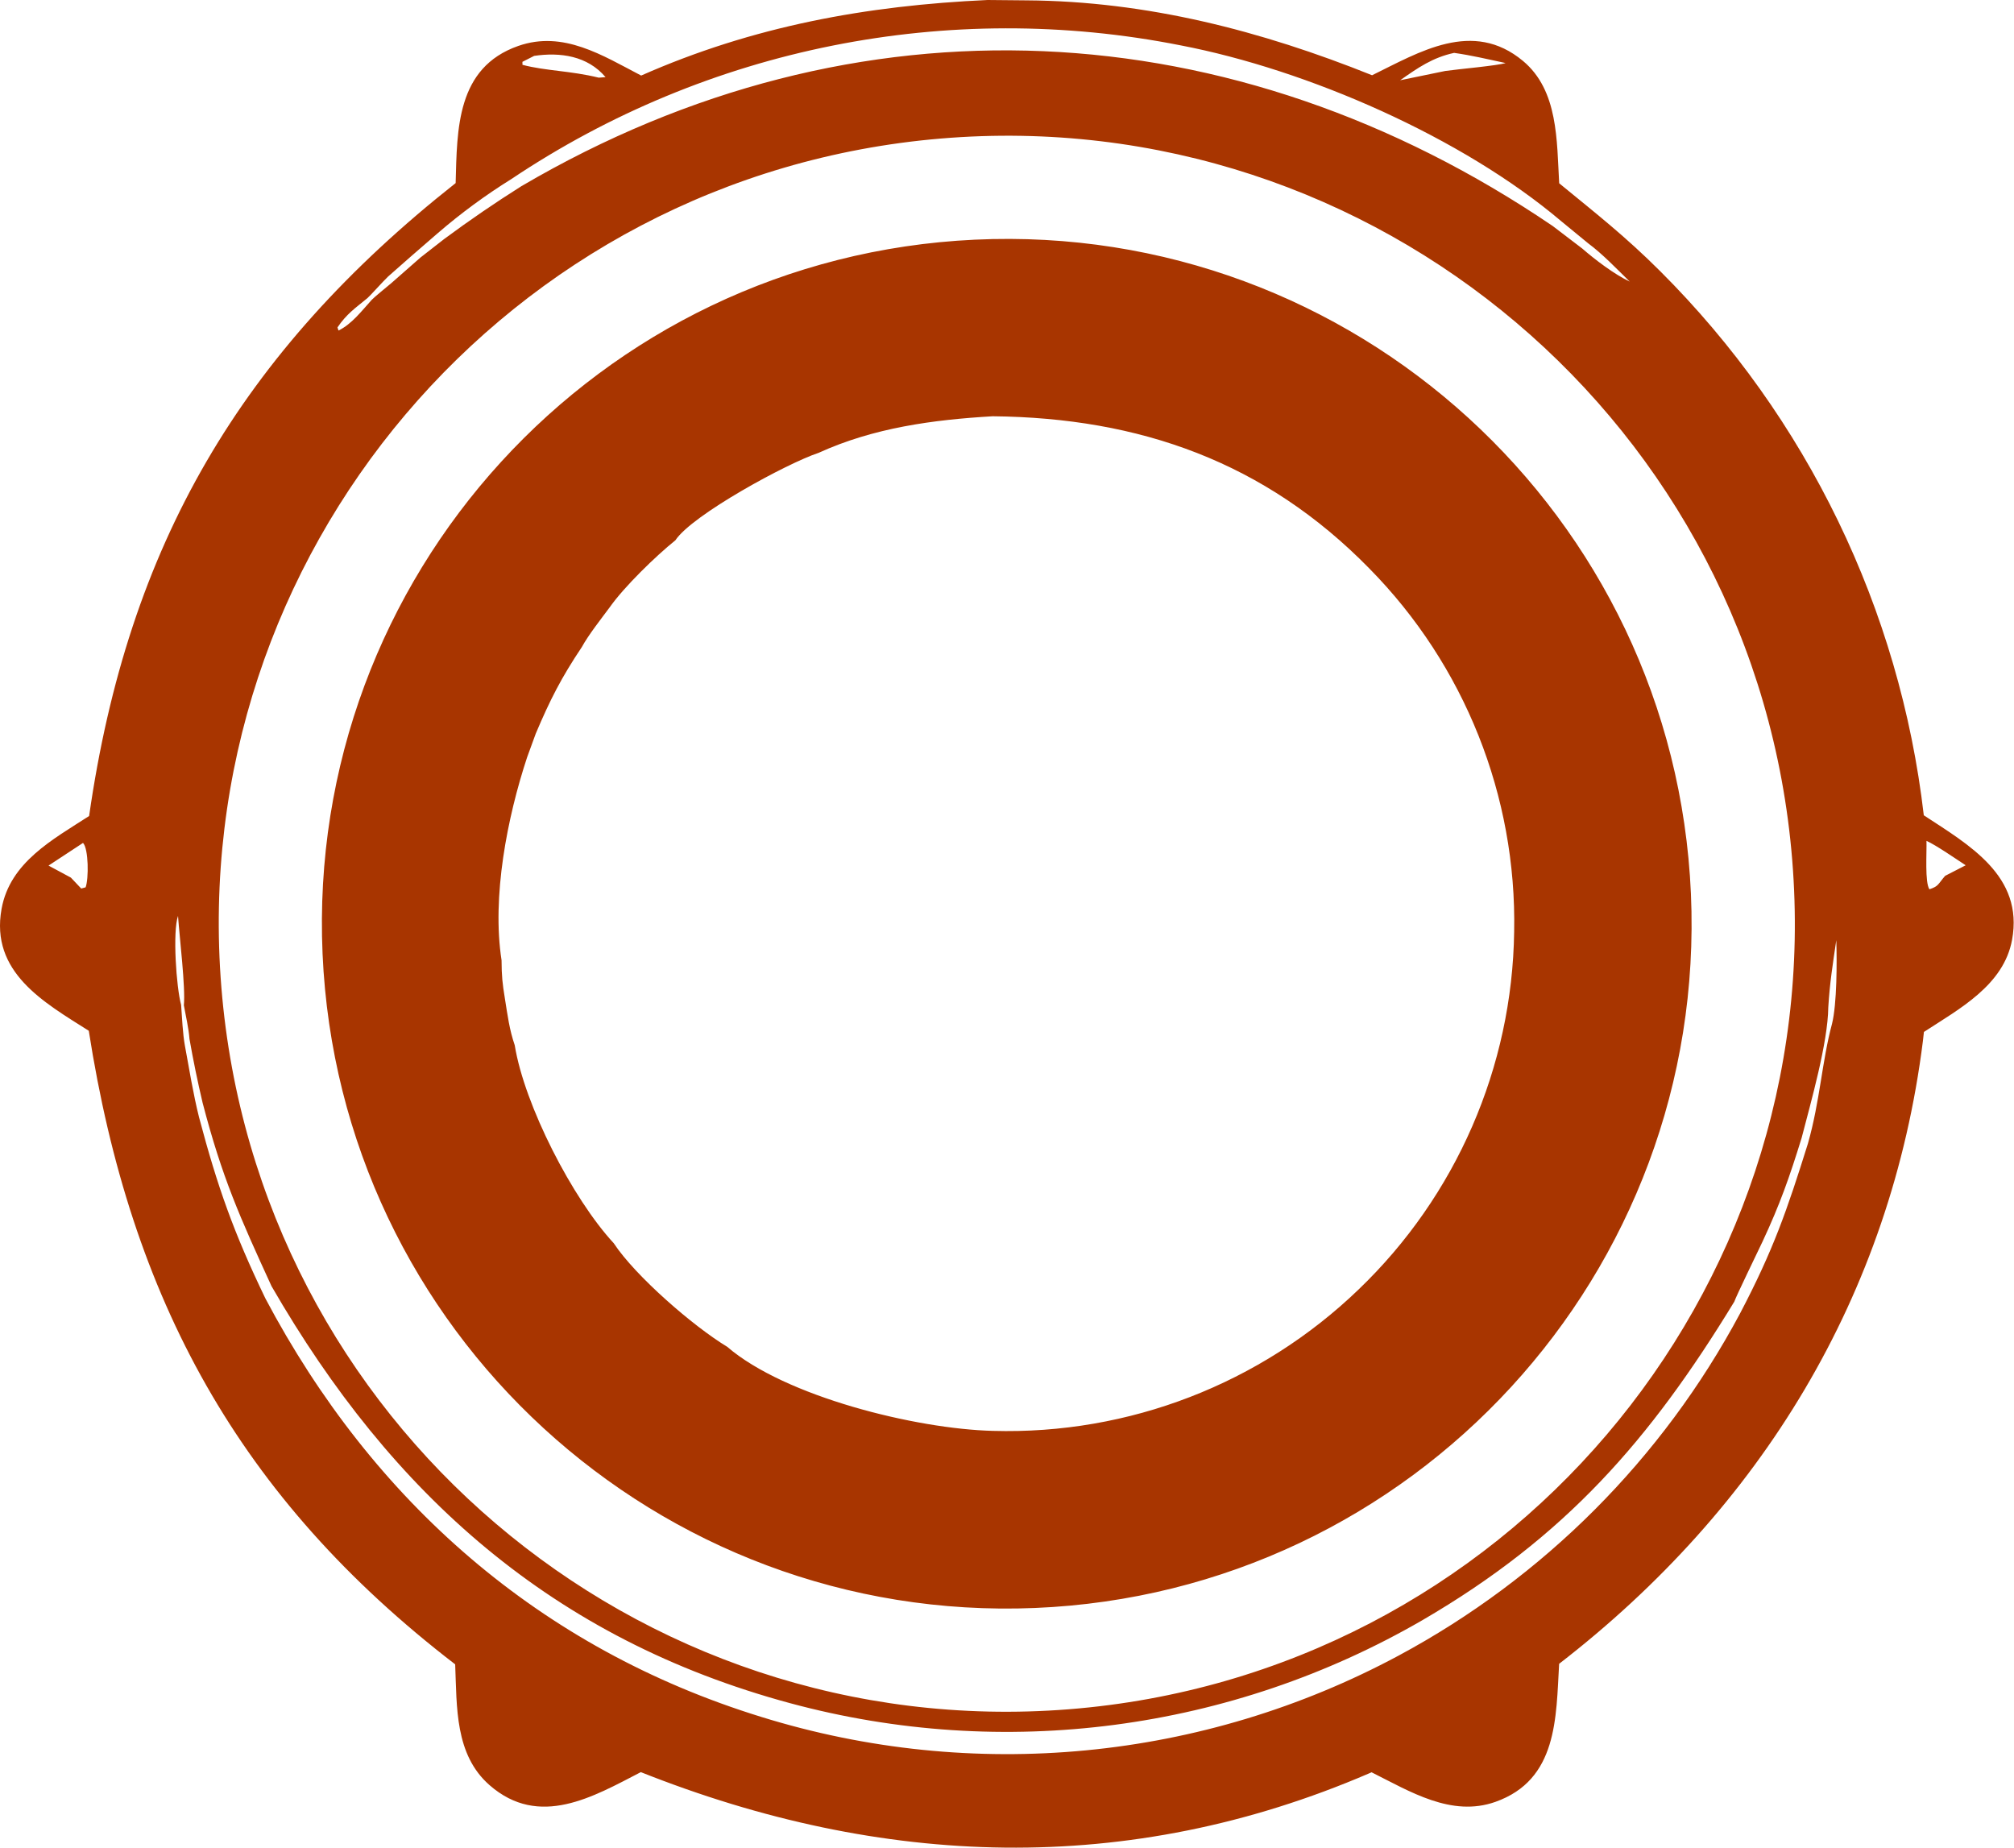
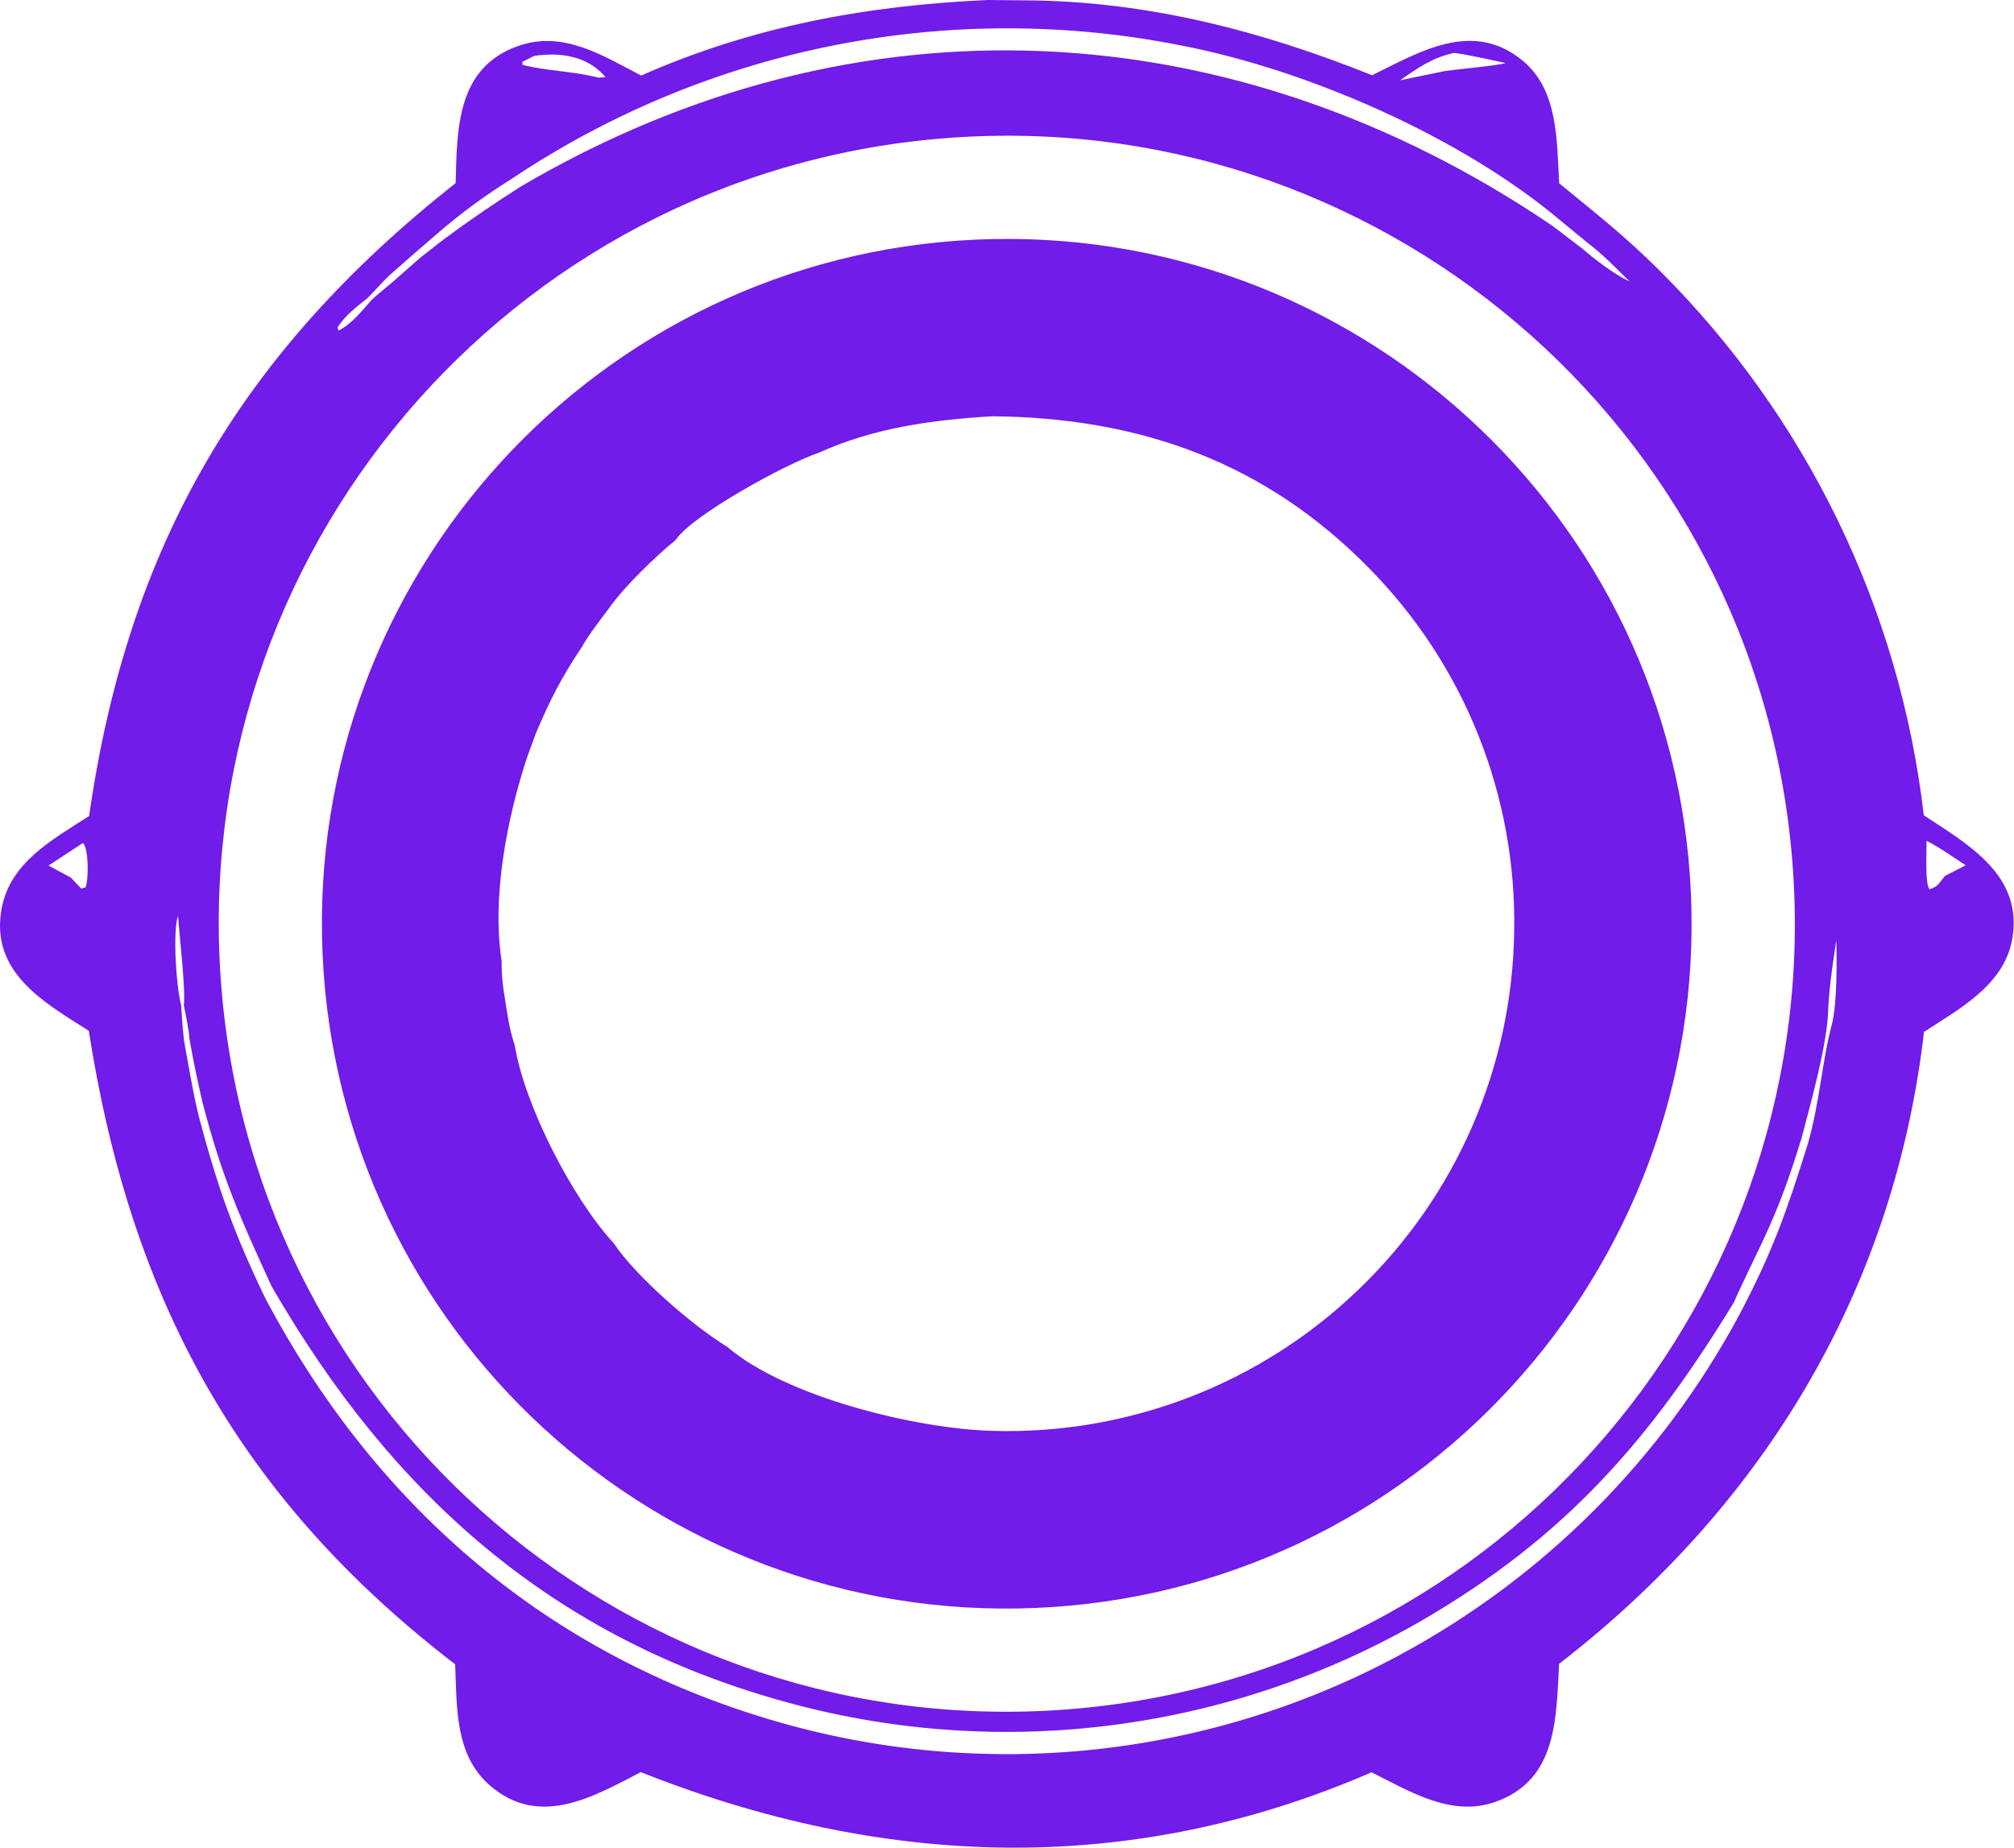
<svg xmlns="http://www.w3.org/2000/svg" width="1927" height="1768" viewBox="0 0 1927 1768" fill="none">
-   <path d="M952.977 0.076L972.466 0.26L982.147 0.351C1097.3 1.111 1206.72 29.408 1312.82 72C1358.02 49.871 1409.09 18.27 1457.17 58.289C1491.1 86.557 1489.47 134.674 1491.83 175.365C1527.56 204.685 1555 226.054 1588.45 259.438C1728.91 399.548 1817.8 583.04 1840.69 780.096C1883.78 808.393 1936.43 837.976 1925.15 899.247C1917.17 942.686 1874.89 965.195 1840.81 987.383C1840.52 990.277 1840.2 993.171 1839.85 996.035C1809.24 1239.54 1684.86 1442.68 1491.78 1591.97C1488.79 1643.42 1490.49 1702.99 1430.74 1724.1C1388.73 1738.95 1349.02 1714.13 1312.32 1695.77L1309.93 1696.82C1079.15 1796.19 843.678 1787.24 613.137 1695.62C567.637 1719.16 515.998 1749.65 468.44 1708.11C435.059 1678.93 437.184 1633.3 435.521 1592.49C228.088 1433.06 124.956 1242.52 84.948 986.271C42.088 959.115 -9.516 930.379 1.508 869.576C9.588 824.997 50.413 803.336 85.273 780.769C122.409 521.477 230.762 337.254 435.959 175.189C437.389 123.711 436.635 64.662 495.945 43.937C538.94 28.911 576.457 53.028 613.468 72.292C720.265 25.111 828.978 5.291 944.945 0L952.977 0.076ZM170.33 876.358C165.057 891.56 168.674 944.615 173.28 961.453C174.178 973.409 174.817 989.078 176.913 1000.54C180.991 1022.67 184.999 1047.37 190.425 1068.94C208.032 1135.53 223.761 1179.82 253.938 1242.41C356.821 1436.71 516.494 1577.35 728.14 1642.71C931.074 1705.77 1150.82 1684.69 1338.07 1584.19C1476.9 1509.68 1590.61 1395.76 1664.86 1256.79C1696.67 1196.16 1709.79 1158.25 1729.81 1094.23C1741.3 1054.03 1743.35 1014.89 1752.85 979.724C1757.64 960.606 1757.64 919.68 1756.97 899.598C1753.58 922.662 1750.72 940.435 1749.31 963.792C1748.9 997.877 1732.71 1054.38 1723.82 1088.73C1712.36 1125.89 1703.01 1152.49 1686.35 1188.09C1682.37 1196.54 1660.86 1240.8 1659.39 1245.45C1578.62 1378.02 1497.65 1470.65 1360.97 1550.22C1177.93 1656.22 960.167 1684.81 755.964 1629.65C528.84 1568.29 374.779 1429.9 259.787 1230.63C229.45 1164.44 212.539 1126.94 193.821 1055.03C189.048 1034.83 184.871 1014.51 181.293 994.077C180.635 984.664 177.718 971.48 175.914 961.921C177.595 944.878 171.807 897.26 170.33 876.358ZM1714.79 822.688C1680.91 406.857 1315.82 97.578 900.094 132.569C485.953 167.414 178.107 530.831 211.838 945.054C245.566 1359.31 608.147 1668.12 1022.47 1635.49C1438.38 1602.75 1748.64 1238.49 1714.79 822.688ZM932.618 229.329C1294.82 212.374 1601.92 492.801 1617.88 855.02C1633.84 1217.27 1352.57 1523.62 990.279 1538.56C629.406 1553.47 324.526 1273.54 308.635 912.695C292.744 551.851 571.832 246.225 932.618 229.329ZM949.83 398.293C892.763 401.625 835.926 409.284 783.27 433.284C752.885 443.311 662.14 492.772 646.205 516.977C627.397 532.06 597.083 561.555 583.326 581.141C575.235 592.074 562.992 607.567 556.734 619.056C537.125 648.376 526.388 669.364 512.59 701.987L504.343 724.585C485.295 782.26 470.478 858.06 479.888 918.775C479.993 934.268 480.665 940.583 483.158 955.9C485.669 971.54 487.327 984.957 492.495 1000.07C501.747 1057.39 547.847 1147.02 587.196 1189.5C607.855 1220.86 663.183 1268.95 695.754 1288.62C751.264 1336.42 876.463 1367.26 950.015 1369.1C1080.03 1372.81 1206.07 1324.11 1299.79 1233.93C1393.3 1144.3 1446.96 1020.94 1448.75 891.443C1451.26 761.739 1401.36 636.507 1310.34 544.104C1210.35 441.878 1090.34 399.725 949.83 398.293ZM1843.27 804.563C1843.59 816.344 1841.6 844.173 1846.07 850.896C1854.96 847.915 1853.99 846.307 1861.1 838.034L1880.77 827.92C1871.59 821.927 1852.39 808.627 1843.27 804.563ZM46.432 828.212L67.822 839.73L77.699 850.166L81.923 849.025C84.957 840.928 84.823 812.076 79.439 806.521L46.432 828.212ZM1129.53 43.381C907.566 -0.614 677.217 45.427 489.209 171.36C464.534 186.707 441.081 203.955 419.061 222.927L393.028 245.494L371.35 264.583C366.617 269.056 353.711 283.525 351.557 285.25C339.534 295.13 331.702 300.334 322.886 313.283L323.889 316.266C336.605 310.039 345.857 297.732 355.65 286.916C358.164 284.227 370.833 273.937 374.294 271.014L402.345 246.37L425.088 228.627C449.053 210.883 473.678 194.016 498.914 178.113C819.708 -10.143 1180.74 9.296 1485.58 216.203L1513.82 237.747C1525.98 248.358 1544.83 262.653 1559.33 269.435C1547.08 257.479 1533.17 242.863 1519.63 232.865L1494.03 211.848C1399.19 131.371 1251 66.679 1129.53 43.381ZM1391.31 50.602C1370.71 55.074 1356.84 64.72 1339.67 76.793L1382.82 67.907C1394.93 66.153 1433.16 62.821 1440.53 60.307C1424.36 56.857 1407.63 52.882 1391.31 50.602ZM579.397 73.812C562.062 53.379 536.051 49.783 511.096 53.466L499.85 59.167L499.911 62.031C522.163 67.907 545.677 67.614 572.899 74.309L579.397 73.812Z" fill="#A83500" />
+   <path d="M952.977 0.076L972.466 0.26L982.147 0.351C1097.3 1.111 1206.72 29.408 1312.82 72C1358.02 49.871 1409.09 18.27 1457.17 58.289C1491.1 86.557 1489.47 134.674 1491.83 175.365C1527.56 204.685 1555 226.054 1588.45 259.438C1728.91 399.548 1817.8 583.04 1840.69 780.096C1883.78 808.393 1936.43 837.976 1925.15 899.247C1917.17 942.686 1874.89 965.195 1840.81 987.383C1840.52 990.277 1840.2 993.171 1839.85 996.035C1809.24 1239.54 1684.86 1442.68 1491.78 1591.97C1488.79 1643.42 1490.49 1702.99 1430.74 1724.1C1388.73 1738.95 1349.02 1714.13 1312.32 1695.77L1309.93 1696.82C1079.15 1796.19 843.678 1787.24 613.137 1695.62C567.637 1719.16 515.998 1749.65 468.44 1708.11C435.059 1678.93 437.184 1633.3 435.521 1592.49C228.088 1433.06 124.956 1242.52 84.948 986.271C42.088 959.115 -9.516 930.379 1.508 869.576C9.588 824.997 50.413 803.336 85.273 780.769C122.409 521.477 230.762 337.254 435.959 175.189C437.389 123.711 436.635 64.662 495.945 43.937C538.94 28.911 576.457 53.028 613.468 72.292C720.265 25.111 828.978 5.291 944.945 0L952.977 0.076ZM170.33 876.358C165.057 891.56 168.674 944.615 173.28 961.453C174.178 973.409 174.817 989.078 176.913 1000.54C180.991 1022.67 184.999 1047.37 190.425 1068.94C208.032 1135.53 223.761 1179.82 253.938 1242.41C356.821 1436.71 516.494 1577.35 728.14 1642.71C931.074 1705.77 1150.82 1684.69 1338.07 1584.19C1476.9 1509.68 1590.61 1395.76 1664.86 1256.79C1696.67 1196.16 1709.79 1158.25 1729.81 1094.23C1741.3 1054.03 1743.35 1014.89 1752.85 979.724C1757.64 960.606 1757.64 919.68 1756.97 899.598C1753.58 922.662 1750.72 940.435 1749.31 963.792C1748.9 997.877 1732.71 1054.38 1723.82 1088.73C1712.36 1125.89 1703.01 1152.49 1686.35 1188.09C1682.37 1196.54 1660.86 1240.8 1659.39 1245.45C1578.62 1378.02 1497.65 1470.65 1360.97 1550.22C1177.93 1656.22 960.167 1684.81 755.964 1629.65C528.84 1568.29 374.779 1429.9 259.787 1230.63C229.45 1164.44 212.539 1126.94 193.821 1055.03C189.048 1034.83 184.871 1014.51 181.293 994.077C180.635 984.664 177.718 971.48 175.914 961.921C177.595 944.878 171.807 897.26 170.33 876.358ZM1714.79 822.688C1680.91 406.857 1315.82 97.578 900.094 132.569C485.953 167.414 178.107 530.831 211.838 945.054C245.566 1359.31 608.147 1668.12 1022.47 1635.49C1438.38 1602.75 1748.64 1238.49 1714.79 822.688ZM932.618 229.329C1294.82 212.374 1601.92 492.801 1617.88 855.02C1633.84 1217.27 1352.57 1523.62 990.279 1538.56C629.406 1553.47 324.526 1273.54 308.635 912.695C292.744 551.851 571.832 246.225 932.618 229.329ZM949.83 398.293C892.763 401.625 835.926 409.284 783.27 433.284C752.885 443.311 662.14 492.772 646.205 516.977C627.397 532.06 597.083 561.555 583.326 581.141C575.235 592.074 562.992 607.567 556.734 619.056C537.125 648.376 526.388 669.364 512.59 701.987L504.343 724.585C485.295 782.26 470.478 858.06 479.888 918.775C479.993 934.268 480.665 940.583 483.158 955.9C485.669 971.54 487.327 984.957 492.495 1000.07C501.747 1057.39 547.847 1147.02 587.196 1189.5C607.855 1220.86 663.183 1268.95 695.754 1288.62C751.264 1336.42 876.463 1367.26 950.015 1369.1C1080.03 1372.81 1206.07 1324.11 1299.79 1233.93C1393.3 1144.3 1446.96 1020.94 1448.75 891.443C1451.26 761.739 1401.36 636.507 1310.34 544.104C1210.35 441.878 1090.34 399.725 949.83 398.293ZM1843.27 804.563C1843.59 816.344 1841.6 844.173 1846.07 850.896C1854.96 847.915 1853.99 846.307 1861.1 838.034L1880.77 827.92C1871.59 821.927 1852.39 808.627 1843.27 804.563ZM46.432 828.212L67.822 839.73L77.699 850.166L81.923 849.025C84.957 840.928 84.823 812.076 79.439 806.521L46.432 828.212ZM1129.53 43.381C907.566 -0.614 677.217 45.427 489.209 171.36C464.534 186.707 441.081 203.955 419.061 222.927L393.028 245.494L371.35 264.583C366.617 269.056 353.711 283.525 351.557 285.25C339.534 295.13 331.702 300.334 322.886 313.283L323.889 316.266C336.605 310.039 345.857 297.732 355.65 286.916C358.164 284.227 370.833 273.937 374.294 271.014L402.345 246.37L425.088 228.627C449.053 210.883 473.678 194.016 498.914 178.113C819.708 -10.143 1180.74 9.296 1485.58 216.203L1513.82 237.747C1525.98 248.358 1544.83 262.653 1559.33 269.435C1547.08 257.479 1533.17 242.863 1519.63 232.865L1494.03 211.848C1399.19 131.371 1251 66.679 1129.53 43.381ZM1391.31 50.602C1370.71 55.074 1356.84 64.72 1339.67 76.793L1382.82 67.907C1394.93 66.153 1433.16 62.821 1440.53 60.307C1424.36 56.857 1407.63 52.882 1391.31 50.602ZM579.397 73.812C562.062 53.379 536.051 49.783 511.096 53.466L499.85 59.167L499.911 62.031C522.163 67.907 545.677 67.614 572.899 74.309L579.397 73.812Z" fill="#711CE9" />
</svg>
